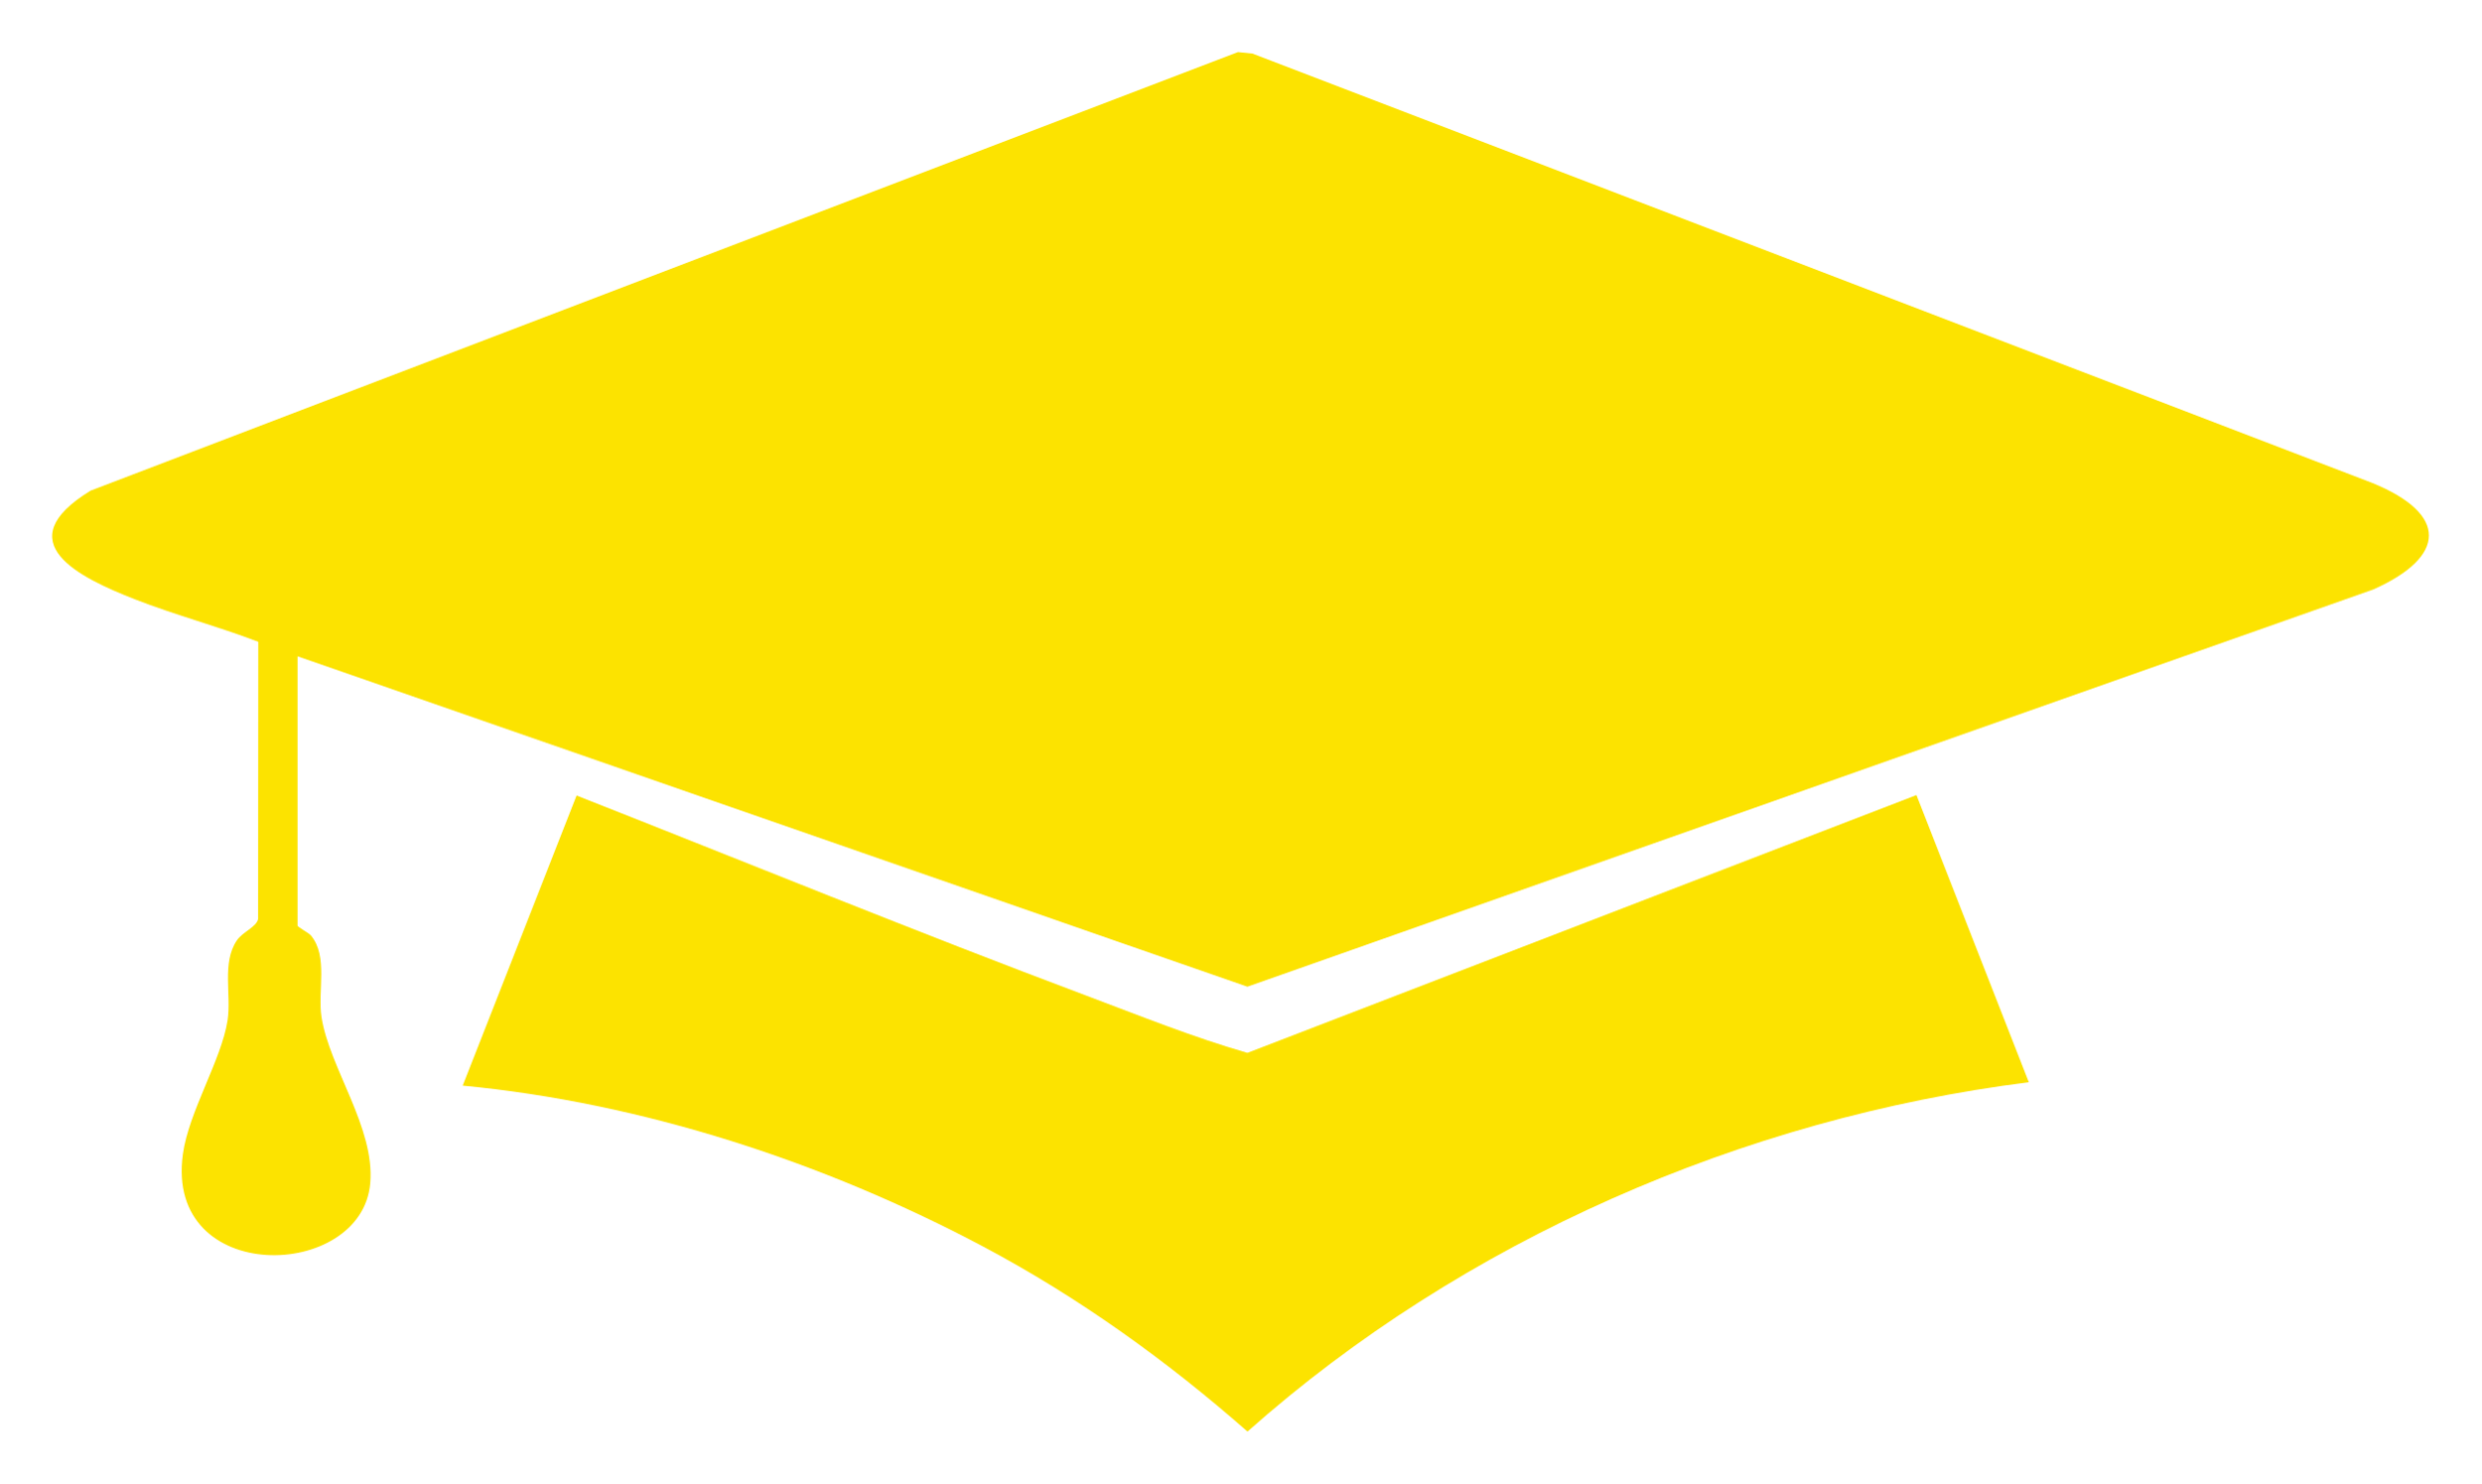
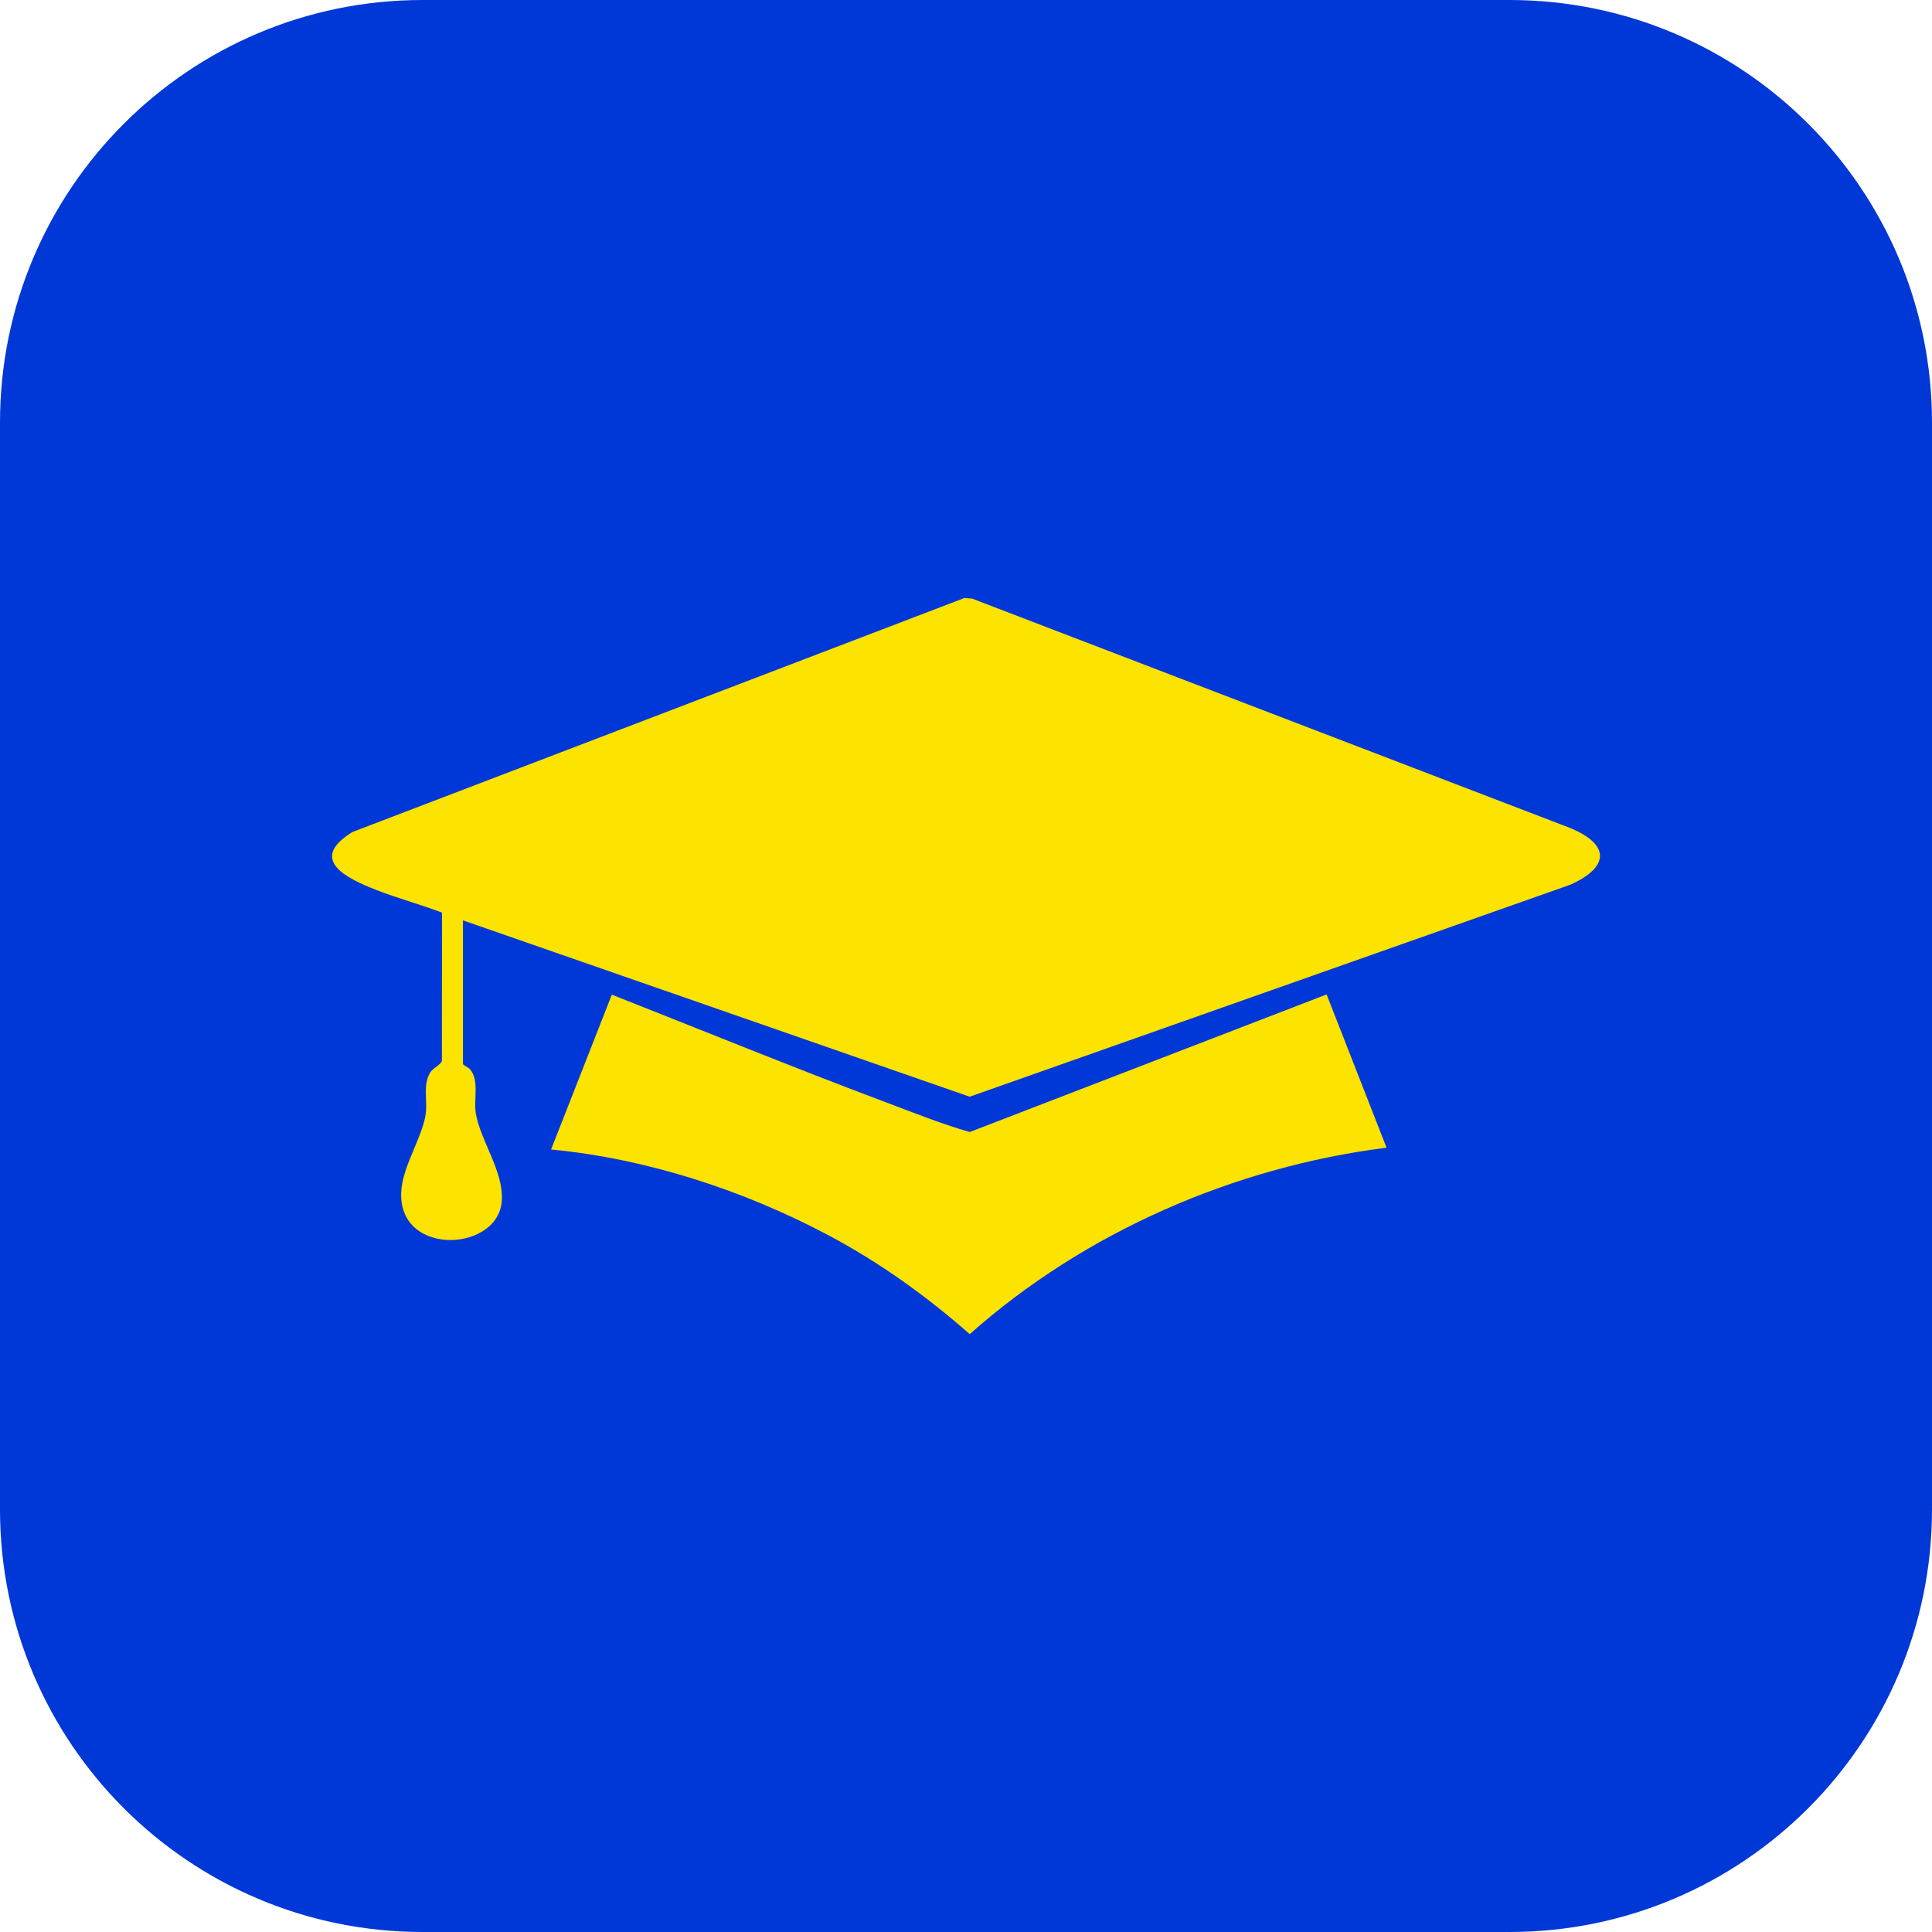
- <svg xmlns="http://www.w3.org/2000/svg" viewBox="-5.99 -0.12 285.59 170.86">
-   <path fill="#fce300" d="M28.26,75.46v31c0,.19,1.26.82,1.53,1.14,2.03,2.41.76,6.42,1.23,9.42.92,5.87,6.15,12.72,5.61,19.1-.96,11.29-23.67,11.92-21.57-3.32.67-4.88,4.42-10.83,5.14-15.4.46-2.95-.68-6.62,1.06-9.21.67-1,2.28-1.55,2.46-2.49l.02-31.91c-4.65-1.78-9.55-3.08-14.19-4.89-6.41-2.51-14.84-6.57-5.11-12.52L136.51,5.88l1.67.17,128.92,49.45c8.73,3.57,8.57,8.48.11,12.26l-129.61,45.75L28.26,75.46Z" />
-   <path fill="#fce300" d="M214.61,91.43l12.94,33.08c-32.9,4.15-65.19,18.23-89.94,40.23-9.31-8.18-19.4-15.44-30.37-21.27-18.31-9.74-39.27-16.6-59.97-18.57l13.11-33.41c19.54,7.7,39.01,15.66,58.68,23.05,6.13,2.3,12.25,4.78,18.54,6.59l77.01-29.69Z" />
+ <svg xmlns="http://www.w3.org/2000/svg" viewBox="0 0 32 32">
+   <rect width="32" height="32" rx="7" fill="#0038d8" />
+   <g transform="translate(5.499 9.452) scale(0.07676)">
+     <path fill="#fce300" d="M28.26,75.46v31c0,.19,1.26.82,1.53,1.14,2.03,2.41.76,6.42,1.23,9.42.92,5.87,6.15,12.72,5.61,19.1-.96,11.29-23.67,11.92-21.57-3.32.67-4.88,4.42-10.83,5.14-15.4.46-2.95-.68-6.62,1.06-9.21.67-1,2.28-1.55,2.46-2.49l.02-31.91c-4.65-1.78-9.55-3.08-14.19-4.89-6.41-2.51-14.84-6.57-5.11-12.52L136.51,5.88l1.67.17,128.92,49.45c8.73,3.57,8.57,8.48.11,12.26l-129.61,45.75L28.26,75.46Z" />
+     <path fill="#fce300" d="M214.61,91.43l12.94,33.08c-32.9,4.15-65.19,18.23-89.94,40.23-9.31-8.18-19.4-15.44-30.37-21.27-18.31-9.74-39.27-16.6-59.97-18.57l13.11-33.41c19.54,7.7,39.01,15.66,58.68,23.05,6.13,2.3,12.25,4.78,18.54,6.59l77.01-29.69Z" />
+   </g>
</svg>
